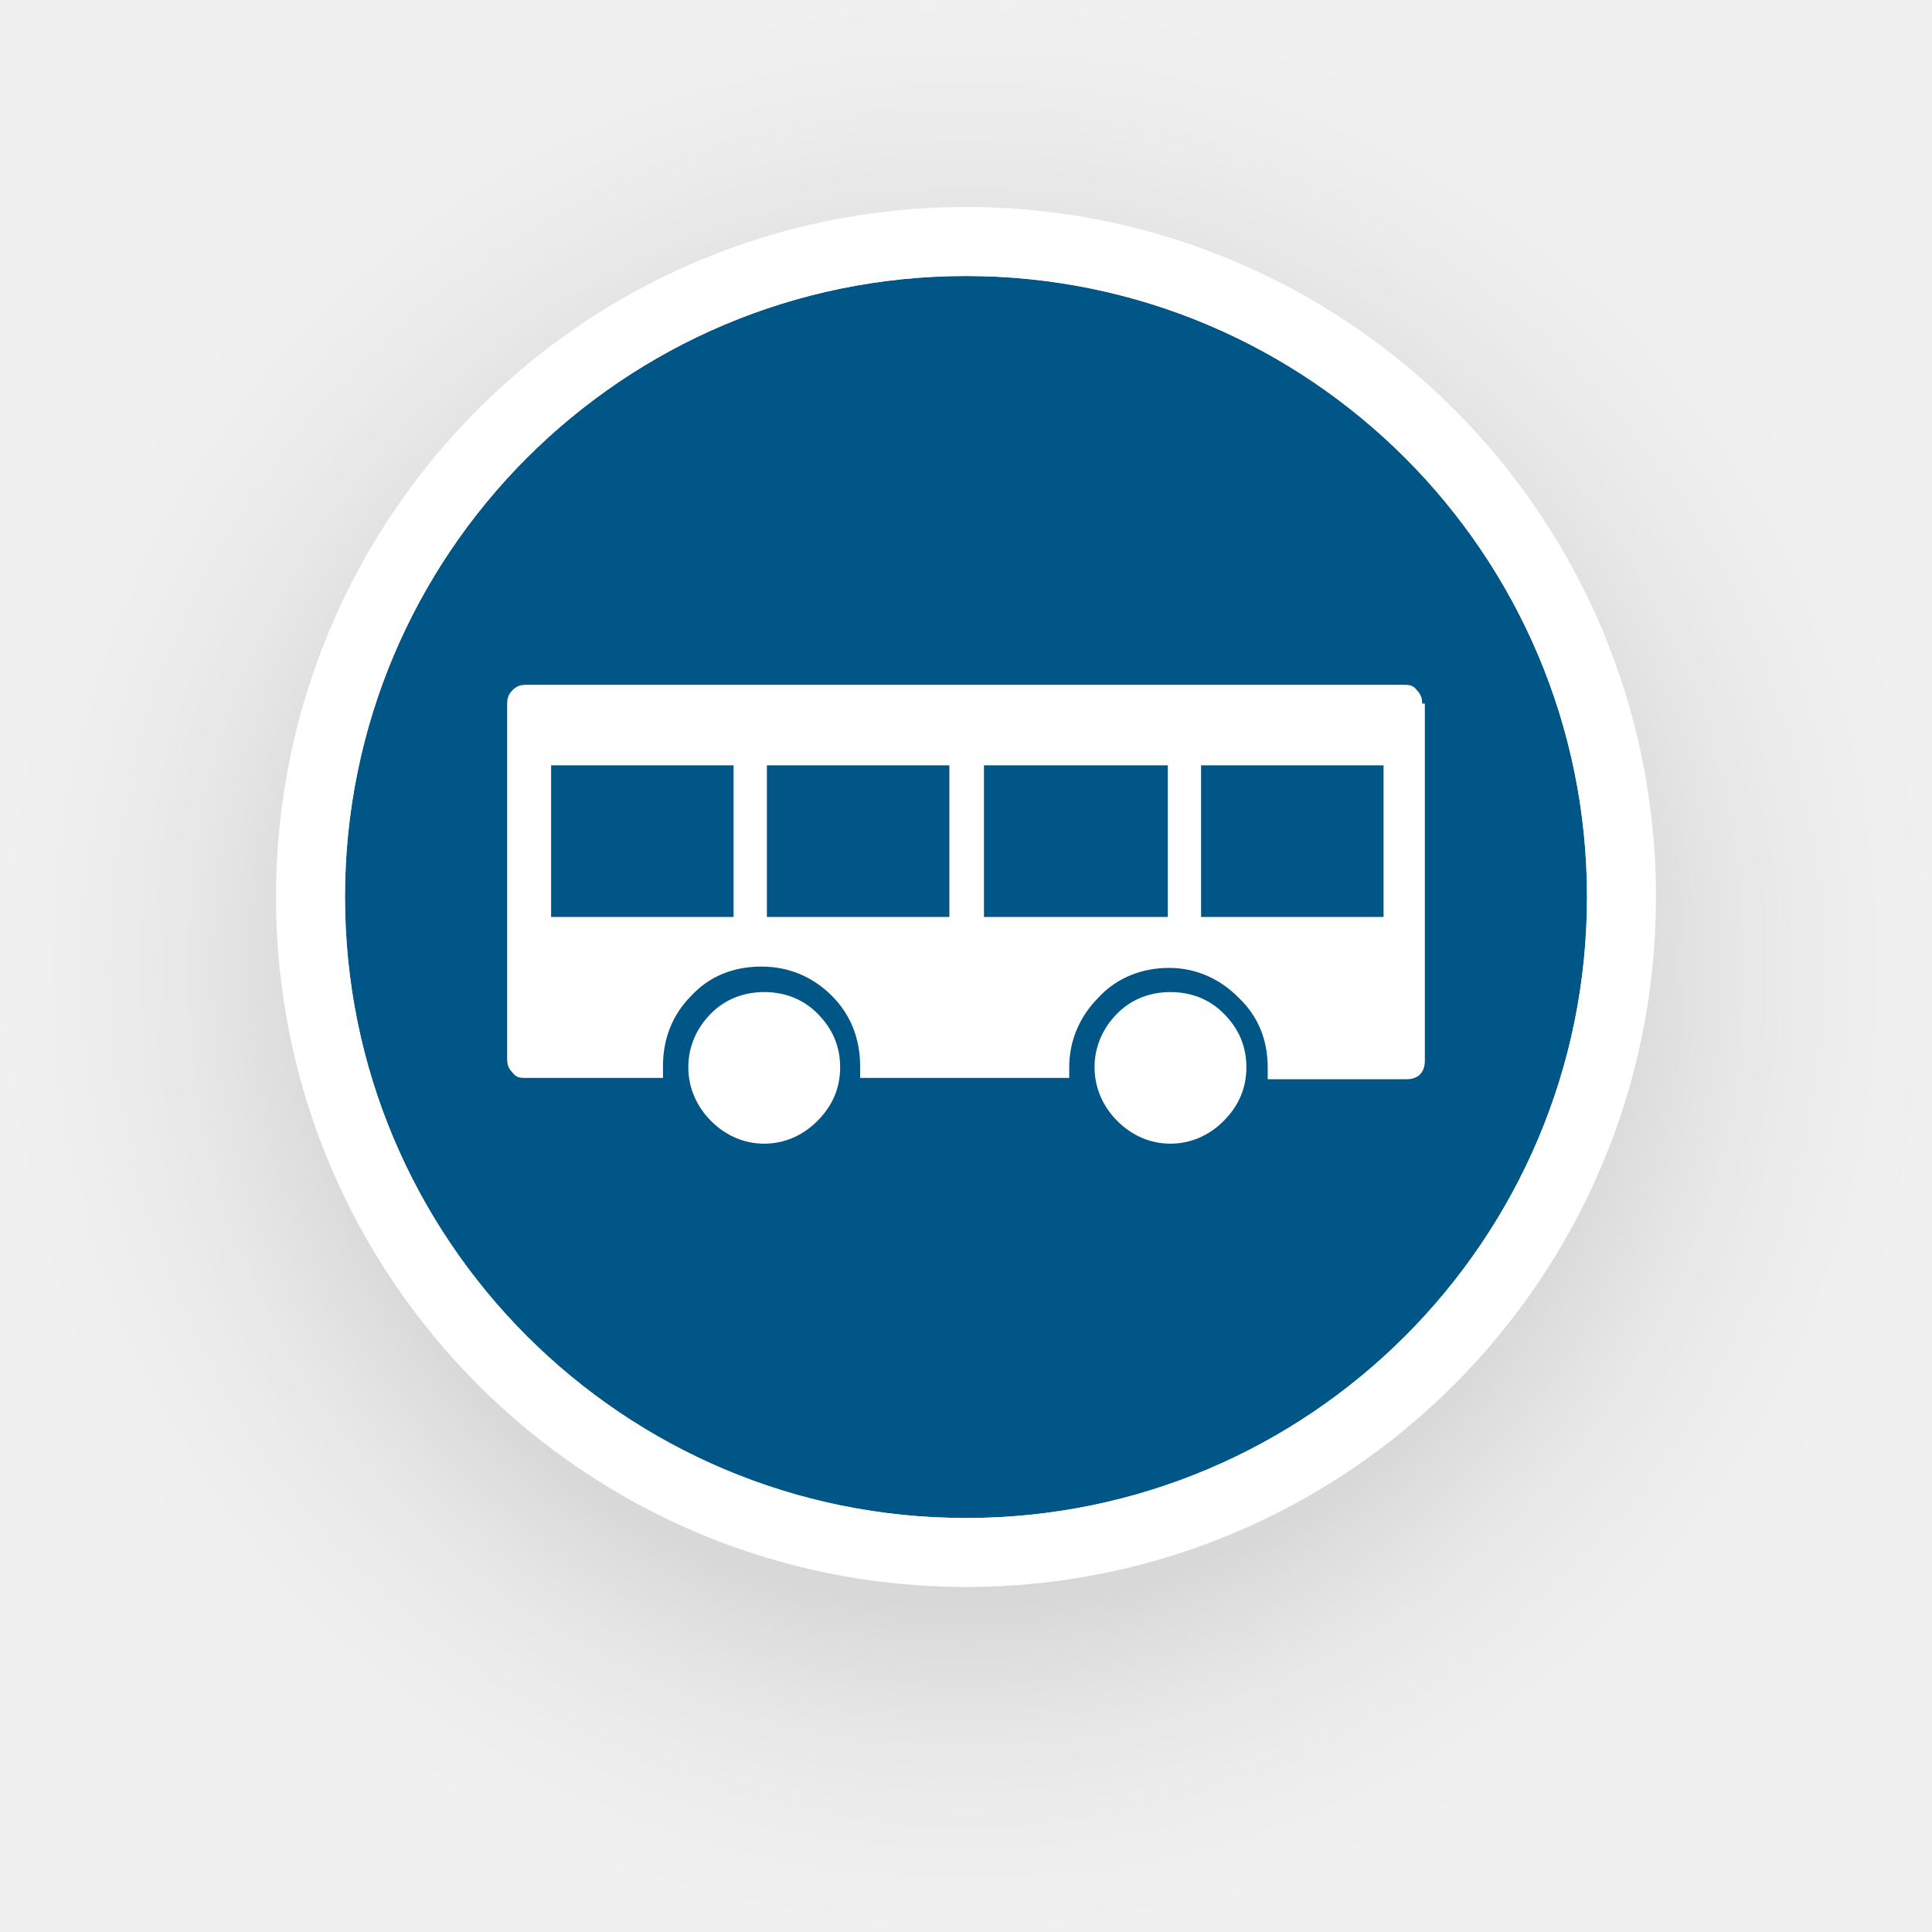
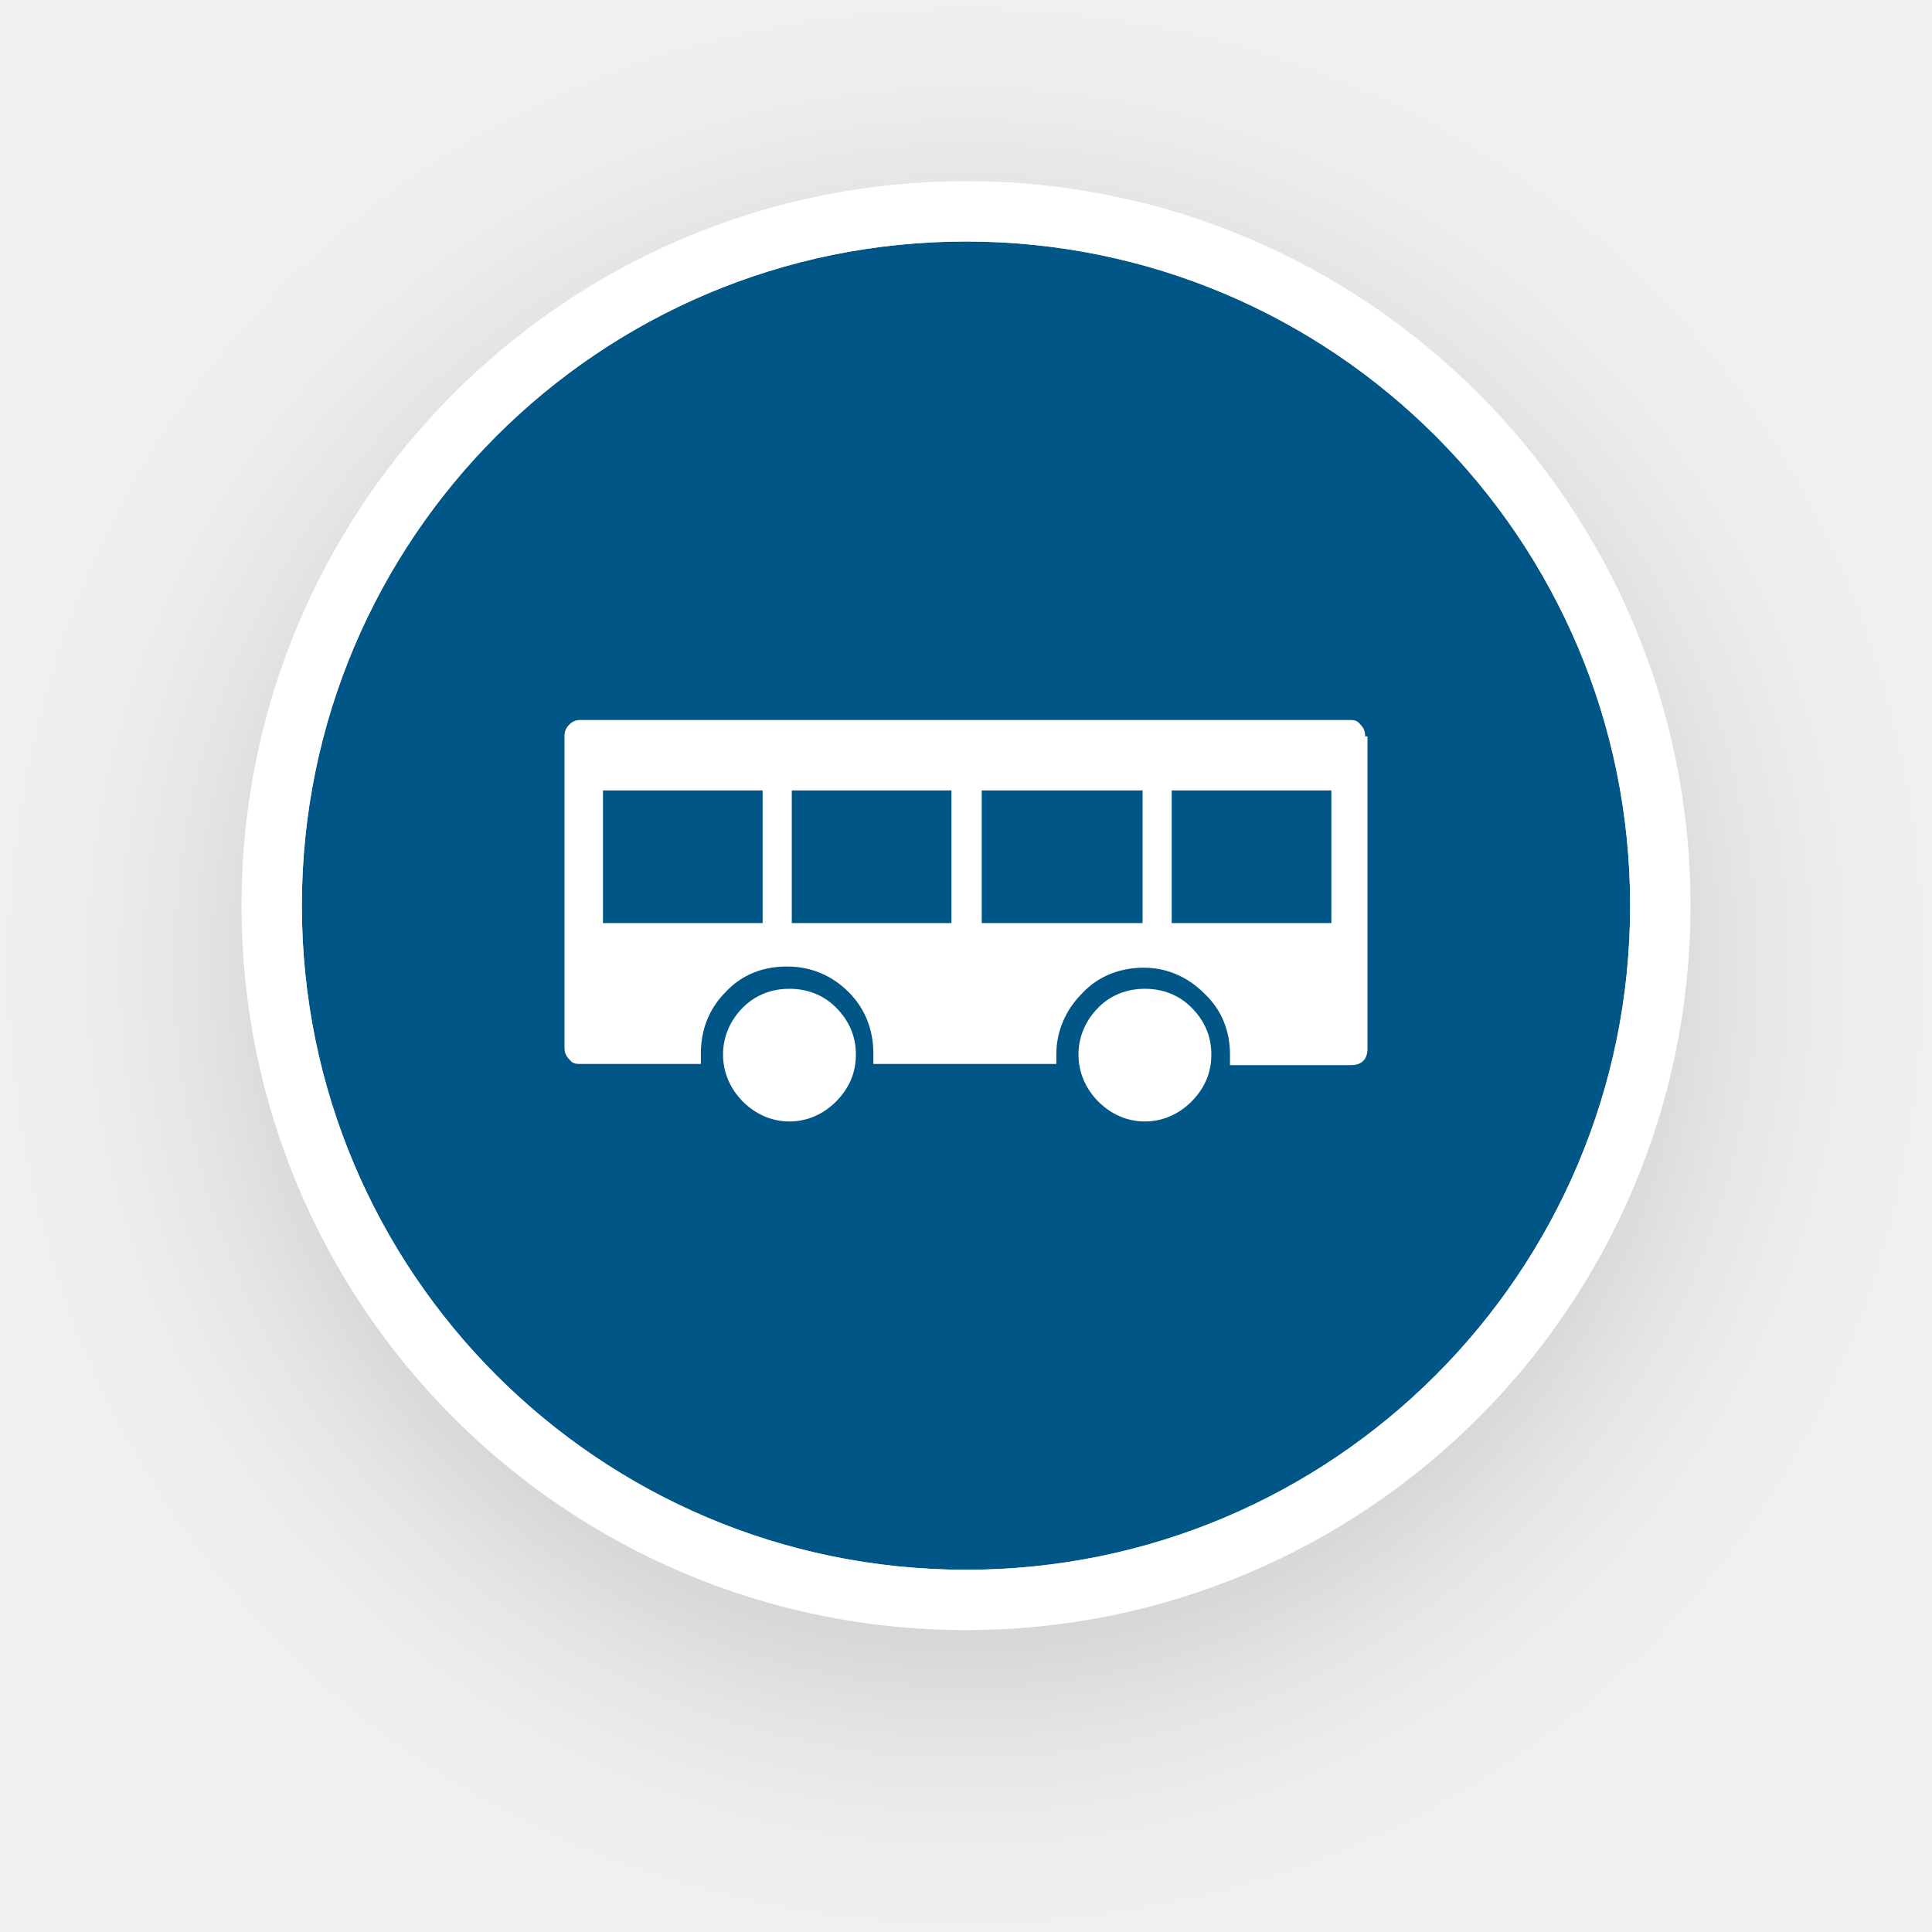
- <svg xmlns="http://www.w3.org/2000/svg" width="56" height="56" viewBox="0 0 56 56" fill="none">
-   <g filter="url(#filter0_d_8318_7225)">
-     <g clip-path="url(#clip0_8318_7225)">
-       <rect x="10" y="8" width="36" height="36" rx="18" fill="#005686" />
-       <path d="M41.3 30.739C41.3 31.089 41.107 31.283 40.76 31.283H36.745V30.933C36.745 30.155 36.474 29.456 35.895 28.911C35.355 28.367 34.66 28.055 33.888 28.055C33.116 28.055 32.382 28.328 31.842 28.911C31.301 29.456 30.992 30.155 30.992 30.933C30.992 31.711 30.992 31.05 30.992 31.089V31.244H24.931V30.894C24.931 30.117 24.661 29.417 24.12 28.872C23.58 28.328 22.885 28.017 22.074 28.017C21.263 28.017 20.568 28.289 20.028 28.872C19.487 29.417 19.217 30.117 19.217 30.894V31.244H15.241C15.086 31.244 14.97 31.244 14.855 31.089C14.739 30.972 14.7 30.855 14.7 30.7V20.394C14.7 20.239 14.739 20.122 14.855 20.006C14.97 19.889 15.086 19.85 15.241 19.85H40.682C40.837 19.85 40.953 19.85 41.069 20.006C41.184 20.122 41.223 20.239 41.223 20.394H41.3V30.739ZM15.974 26.578H21.263V22.183H15.974V26.578ZM24.352 30.933C24.352 31.555 24.12 32.061 23.695 32.489C23.271 32.917 22.73 33.15 22.151 33.15C21.572 33.15 21.032 32.917 20.607 32.489C20.182 32.061 19.951 31.517 19.951 30.933C19.951 30.35 20.182 29.805 20.607 29.378C21.032 28.95 21.572 28.756 22.151 28.756C22.73 28.756 23.271 28.95 23.695 29.378C24.12 29.805 24.352 30.311 24.352 30.933ZM22.229 26.578H27.518V22.183H22.229V26.578ZM28.521 26.578H33.849V22.183H28.521V26.578ZM36.127 30.933C36.127 31.555 35.895 32.061 35.471 32.489C35.046 32.917 34.505 33.15 33.926 33.15C33.347 33.15 32.807 32.917 32.382 32.489C31.957 32.061 31.726 31.517 31.726 30.933C31.726 30.35 31.957 29.805 32.382 29.378C32.807 28.95 33.347 28.756 33.926 28.756C34.505 28.756 35.046 28.95 35.471 29.378C35.895 29.805 36.127 30.311 36.127 30.933ZM34.814 26.578H40.103V22.183H34.814V26.578Z" fill="white" />
-     </g>
-     <rect x="9" y="7" width="38" height="38" rx="19" stroke="white" stroke-width="2" />
+ <svg xmlns="http://www.w3.org/2000/svg" width="64" height="64" viewBox="0 0 64 64" fill="none">
+   <g filter="url(#filter0_d_10364_4596)">
+     <path d="M10 30C10 17.85 19.85 8 32 8C44.15 8 54 17.85 54 30C54 42.15 44.15 52 32 52C19.85 52 10 42.15 10 30Z" fill="#005686" />
+     <path d="M32 7C44.703 7 55 17.297 55 30C55 42.703 44.703 53 32 53C19.297 53 9 42.703 9 30C9 17.297 19.297 7 32 7Z" stroke="white" stroke-width="2" />
+     <path d="M45.3 34.739C45.3 35.089 45.107 35.283 44.76 35.283H40.745V34.933C40.745 34.156 40.474 33.456 39.895 32.911C39.355 32.367 38.66 32.056 37.888 32.056C37.116 32.056 36.382 32.328 35.842 32.911C35.301 33.456 34.992 34.156 34.992 34.933C34.992 35.711 34.992 35.05 34.992 35.089V35.244H28.931V34.894C28.931 34.117 28.661 33.417 28.12 32.872C27.58 32.328 26.885 32.017 26.074 32.017C25.263 32.017 24.568 32.289 24.028 32.872C23.487 33.417 23.217 34.117 23.217 34.894V35.244H19.241C19.086 35.244 18.97 35.244 18.855 35.089C18.739 34.972 18.7 34.855 18.7 34.7V24.394C18.7 24.239 18.739 24.122 18.855 24.006C18.97 23.889 19.086 23.85 19.241 23.85H44.682C44.837 23.85 44.953 23.85 45.069 24.006C45.184 24.122 45.223 24.239 45.223 24.394H45.3V34.739ZM19.974 30.578H25.263V26.183H19.974V30.578ZM28.352 34.933C28.352 35.556 28.12 36.061 27.696 36.489C27.271 36.917 26.73 37.15 26.151 37.15C25.572 37.15 25.032 36.917 24.607 36.489C24.182 36.061 23.951 35.517 23.951 34.933C23.951 34.35 24.182 33.806 24.607 33.378C25.032 32.95 25.572 32.755 26.151 32.755C26.73 32.755 27.271 32.95 27.696 33.378C28.12 33.806 28.352 34.311 28.352 34.933ZM26.229 30.578H31.518V26.183H26.229V30.578ZM32.521 30.578H37.849V26.183H32.521V30.578ZM40.127 34.933C40.127 35.556 39.895 36.061 39.471 36.489C39.046 36.917 38.505 37.15 37.926 37.15C37.347 37.15 36.807 36.917 36.382 36.489C35.957 36.061 35.726 35.517 35.726 34.933C35.726 34.35 35.957 33.806 36.382 33.378C36.807 32.95 37.347 32.755 37.926 32.755C38.505 32.755 39.046 32.95 39.471 33.378C39.895 33.806 40.127 34.311 40.127 34.933ZM38.814 30.578H44.103V26.183H38.814V30.578Z" fill="white" />
  </g>
  <defs>
-     <filter id="filter0_d_8318_7225" x="0" y="0" width="56" height="56" filterUnits="userSpaceOnUse" color-interpolation-filters="sRGB">
+     <filter id="filter0_d_10364_4596" x="0" y="0" width="64" height="64" filterUnits="userSpaceOnUse" color-interpolation-filters="sRGB">
      <feFlood flood-opacity="0" result="BackgroundImageFix" />
      <feColorMatrix in="SourceAlpha" type="matrix" values="0 0 0 0 0 0 0 0 0 0 0 0 0 0 0 0 0 0 127 0" result="hardAlpha" />
      <feOffset dy="2" />
      <feGaussianBlur stdDeviation="4" />
      <feColorMatrix type="matrix" values="0 0 0 0 0 0 0 0 0 0 0 0 0 0 0 0 0 0 0.16 0" />
-       <feBlend mode="normal" in2="BackgroundImageFix" result="effect1_dropShadow_8318_7225" />
-       <feBlend mode="normal" in="SourceGraphic" in2="effect1_dropShadow_8318_7225" result="shape" />
+       <feBlend mode="normal" in2="BackgroundImageFix" result="effect1_dropShadow_10364_4596" />
+       <feBlend mode="normal" in="SourceGraphic" in2="effect1_dropShadow_10364_4596" result="shape" />
    </filter>
-     <clipPath id="clip0_8318_7225">
-       <rect x="10" y="8" width="36" height="36" rx="18" fill="white" />
-     </clipPath>
  </defs>
</svg>
